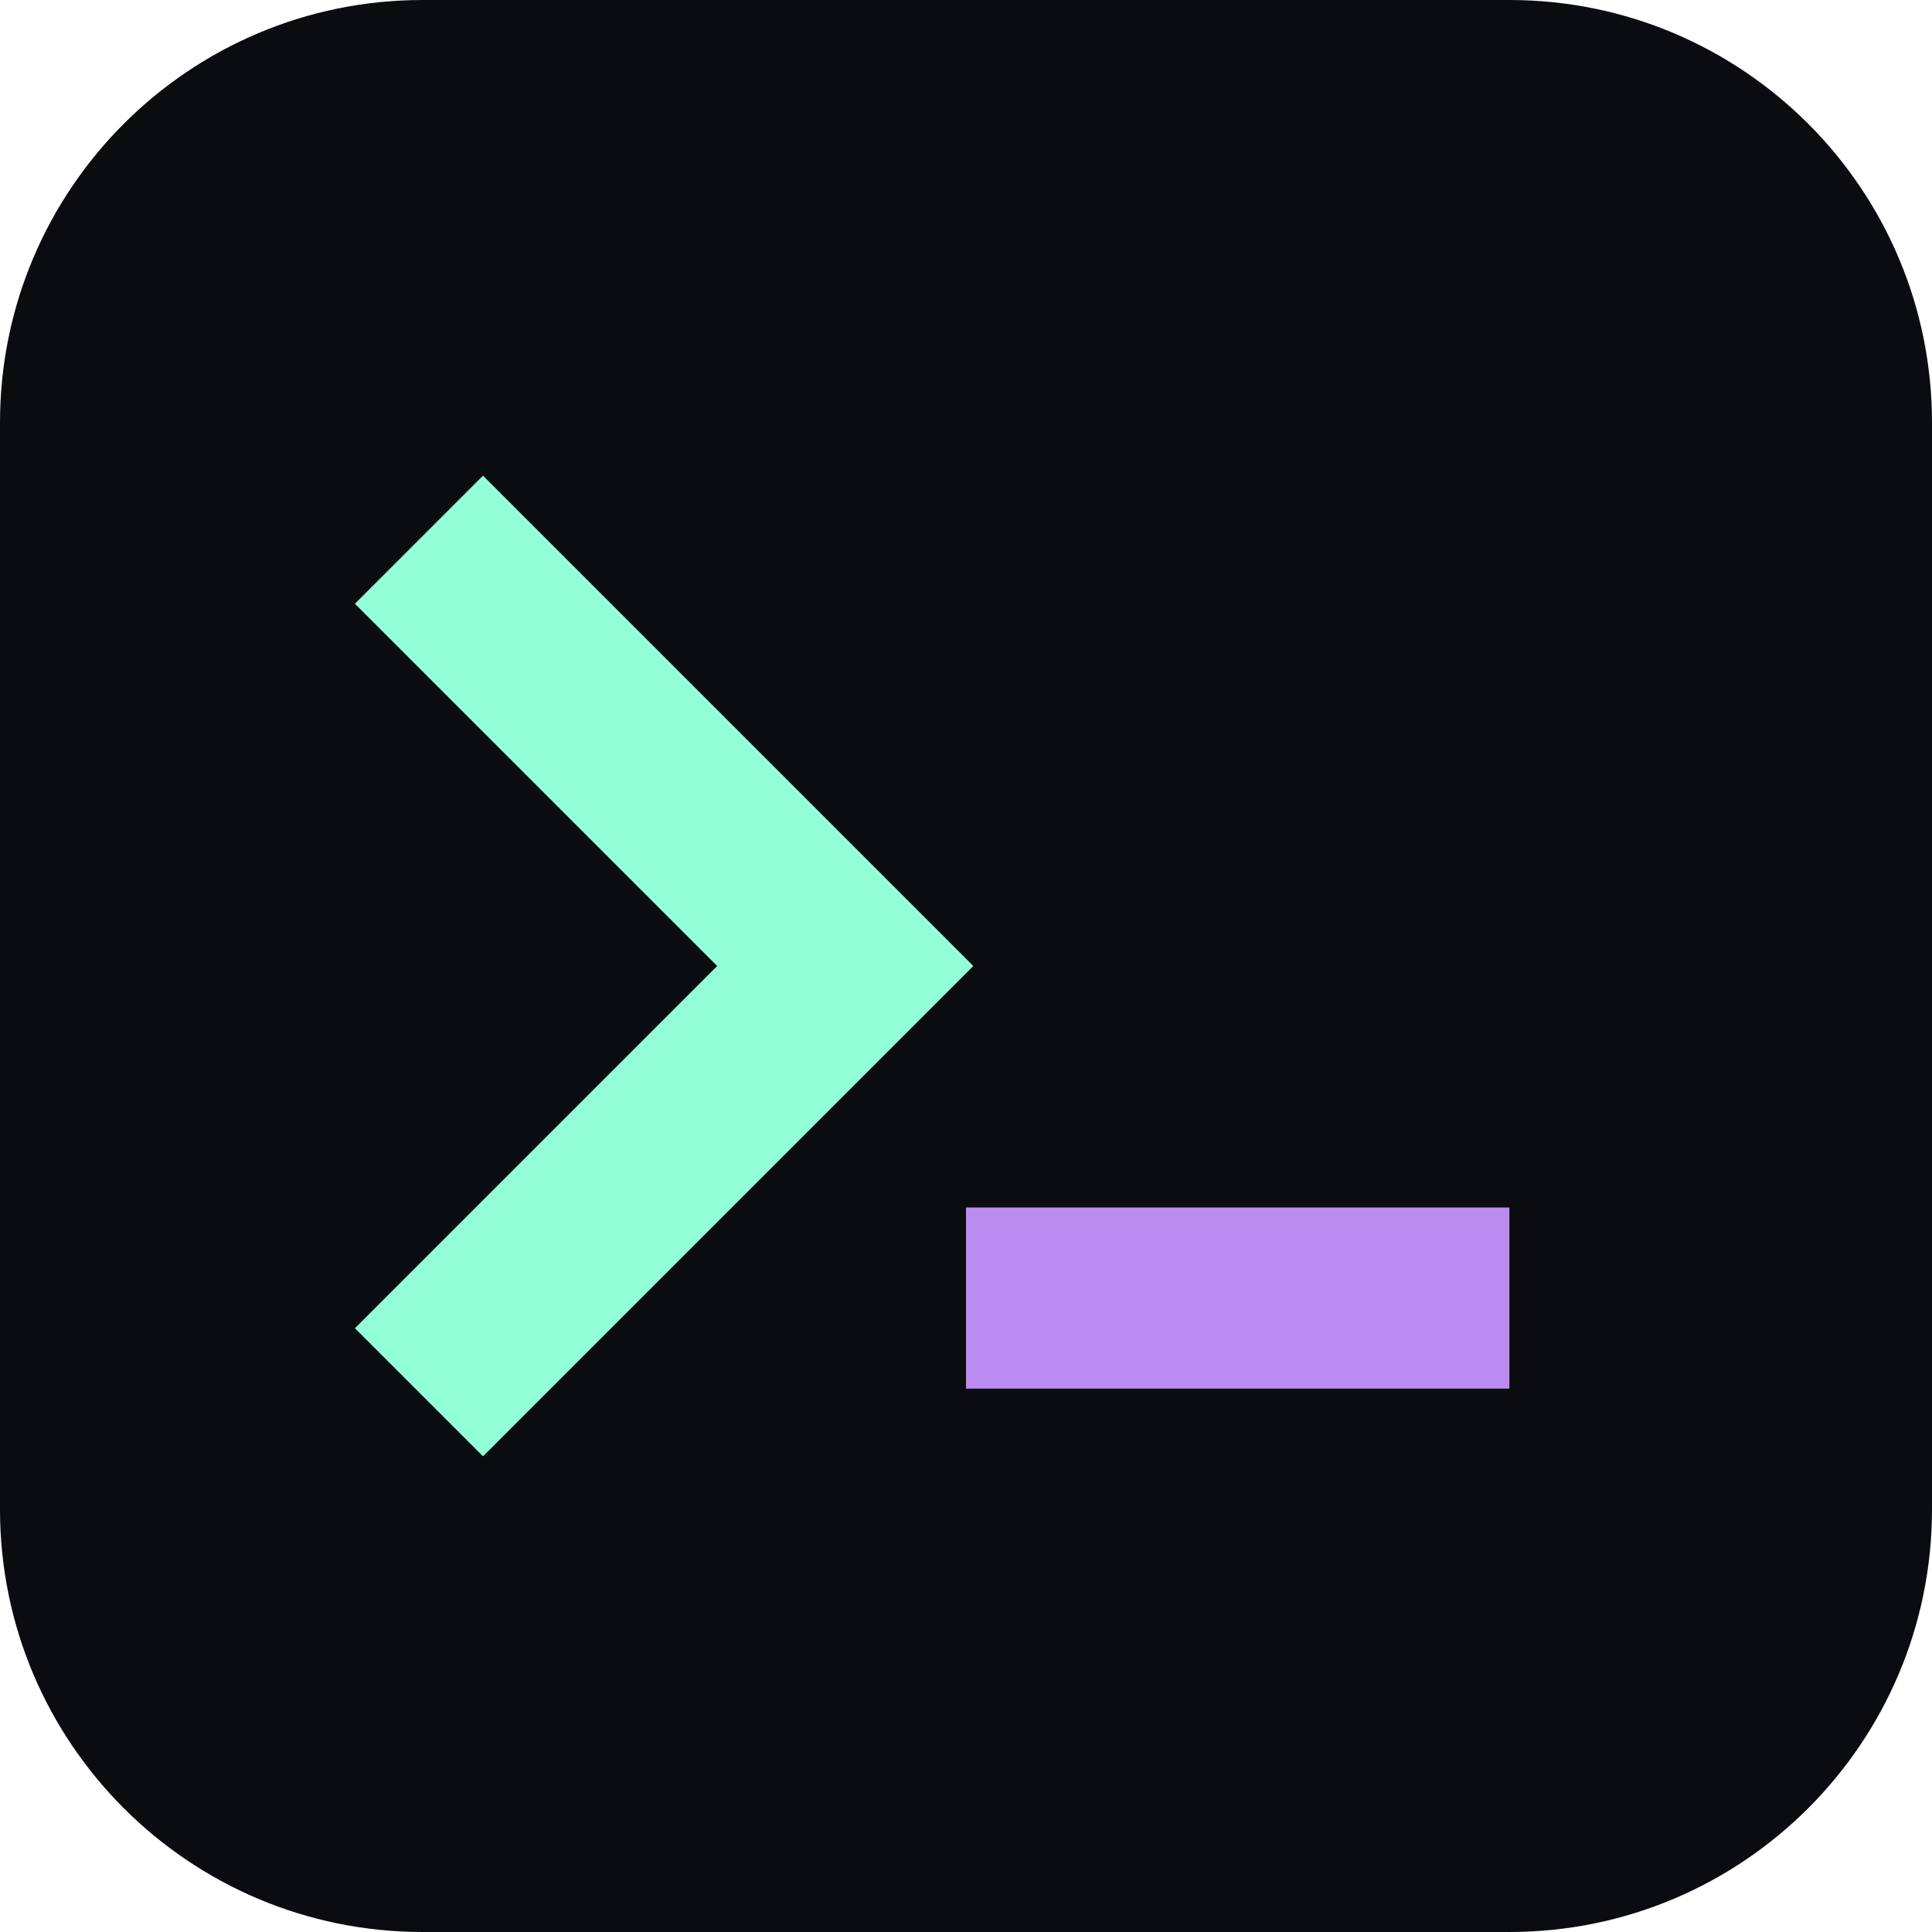
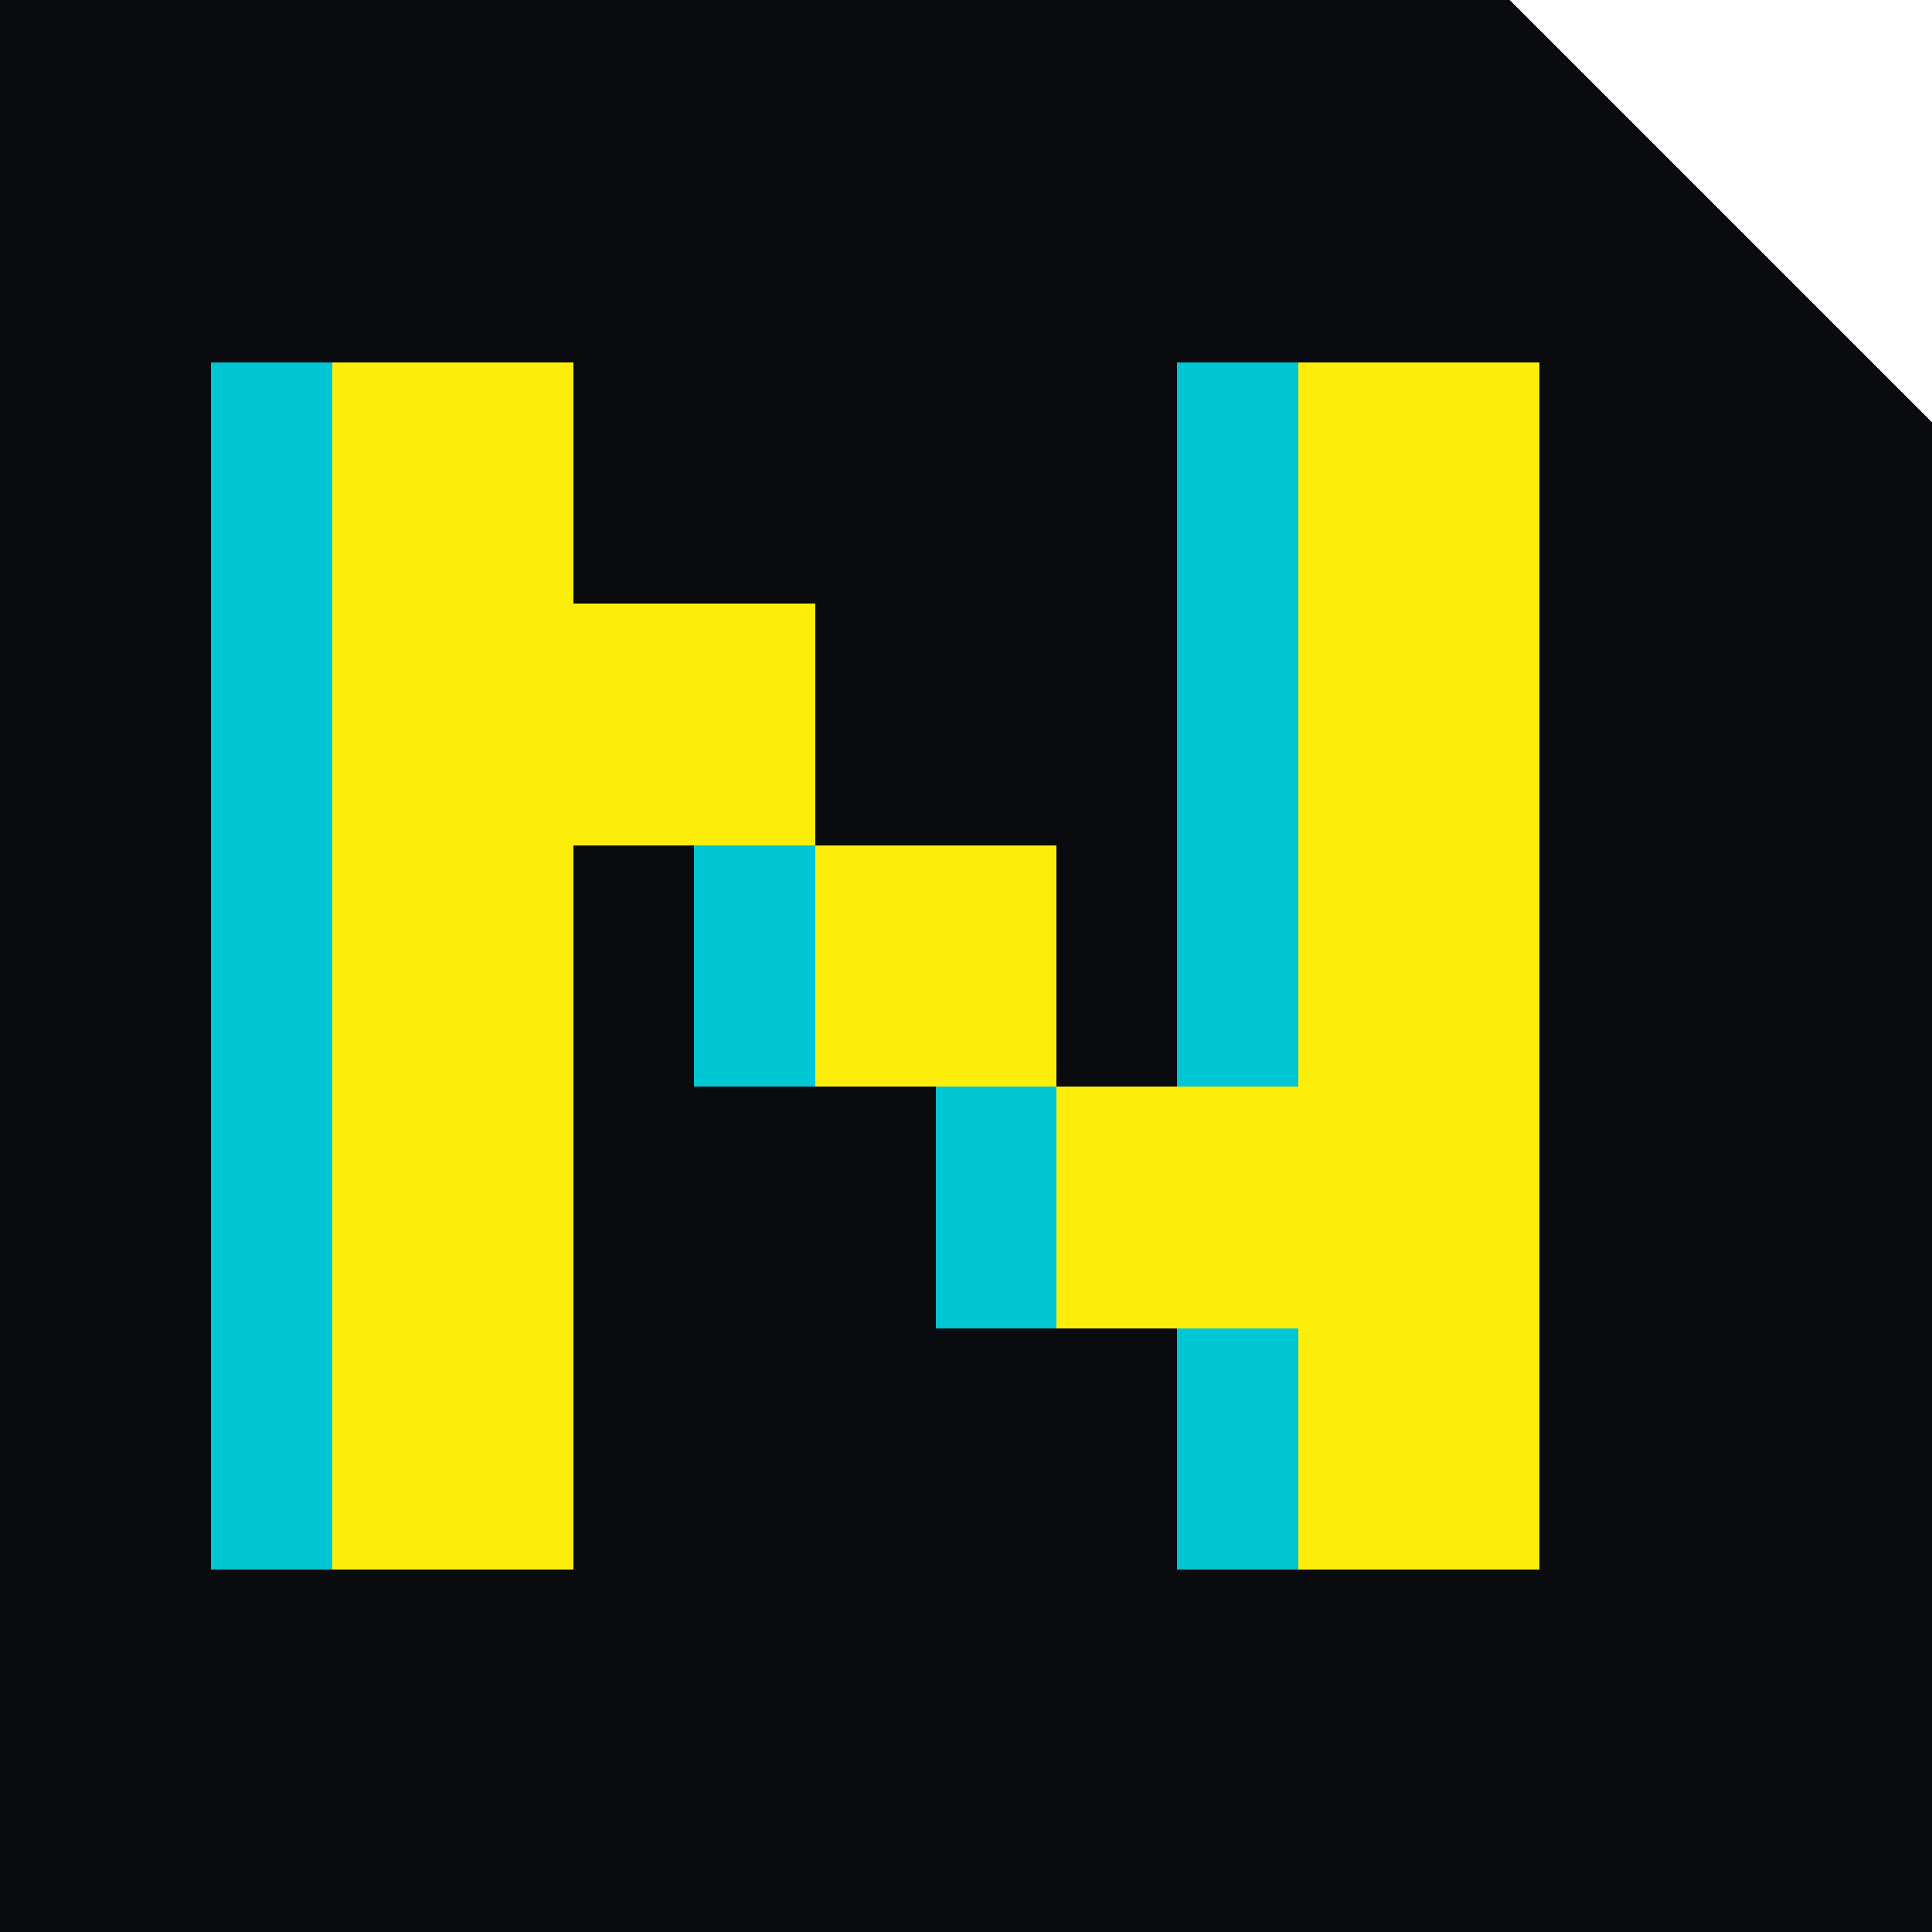
- <svg xmlns="http://www.w3.org/2000/svg" viewBox="0 0 32 32">
-   <rect width="32" height="32" rx="7" fill="#0b0c10" />
-   <path d="M8 10l6 6-6 6" fill="none" stroke="#93ffd7" stroke-width="3" stroke-linecap="square" />
-   <rect x="16" y="20" width="9" height="3" fill="#bb8cf0" />
+ <svg xmlns="http://www.w3.org/2000/svg" viewBox="0 0 32 32" shape-rendering="crispEdges">
+   <path d="M0 0H25L32 7V32H0Z" fill="#0a0b0e" />
+   <path d="M5 6h4v20H5zM21 6h4v20h-4zM9 10h4v4H9zM13 14h4v4h-4zM17 18h4v4h-4z" fill="#00e6f6" opacity="0.85" transform="translate(-1.5 0)" />
+   <path d="M5 6h4v20H5zM21 6h4v20h-4zM9 10h4v4H9zM13 14h4v4h-4zM17 18h4v4h-4z" fill="#fcee0a" transform="translate(0.5 0)" />
</svg>
